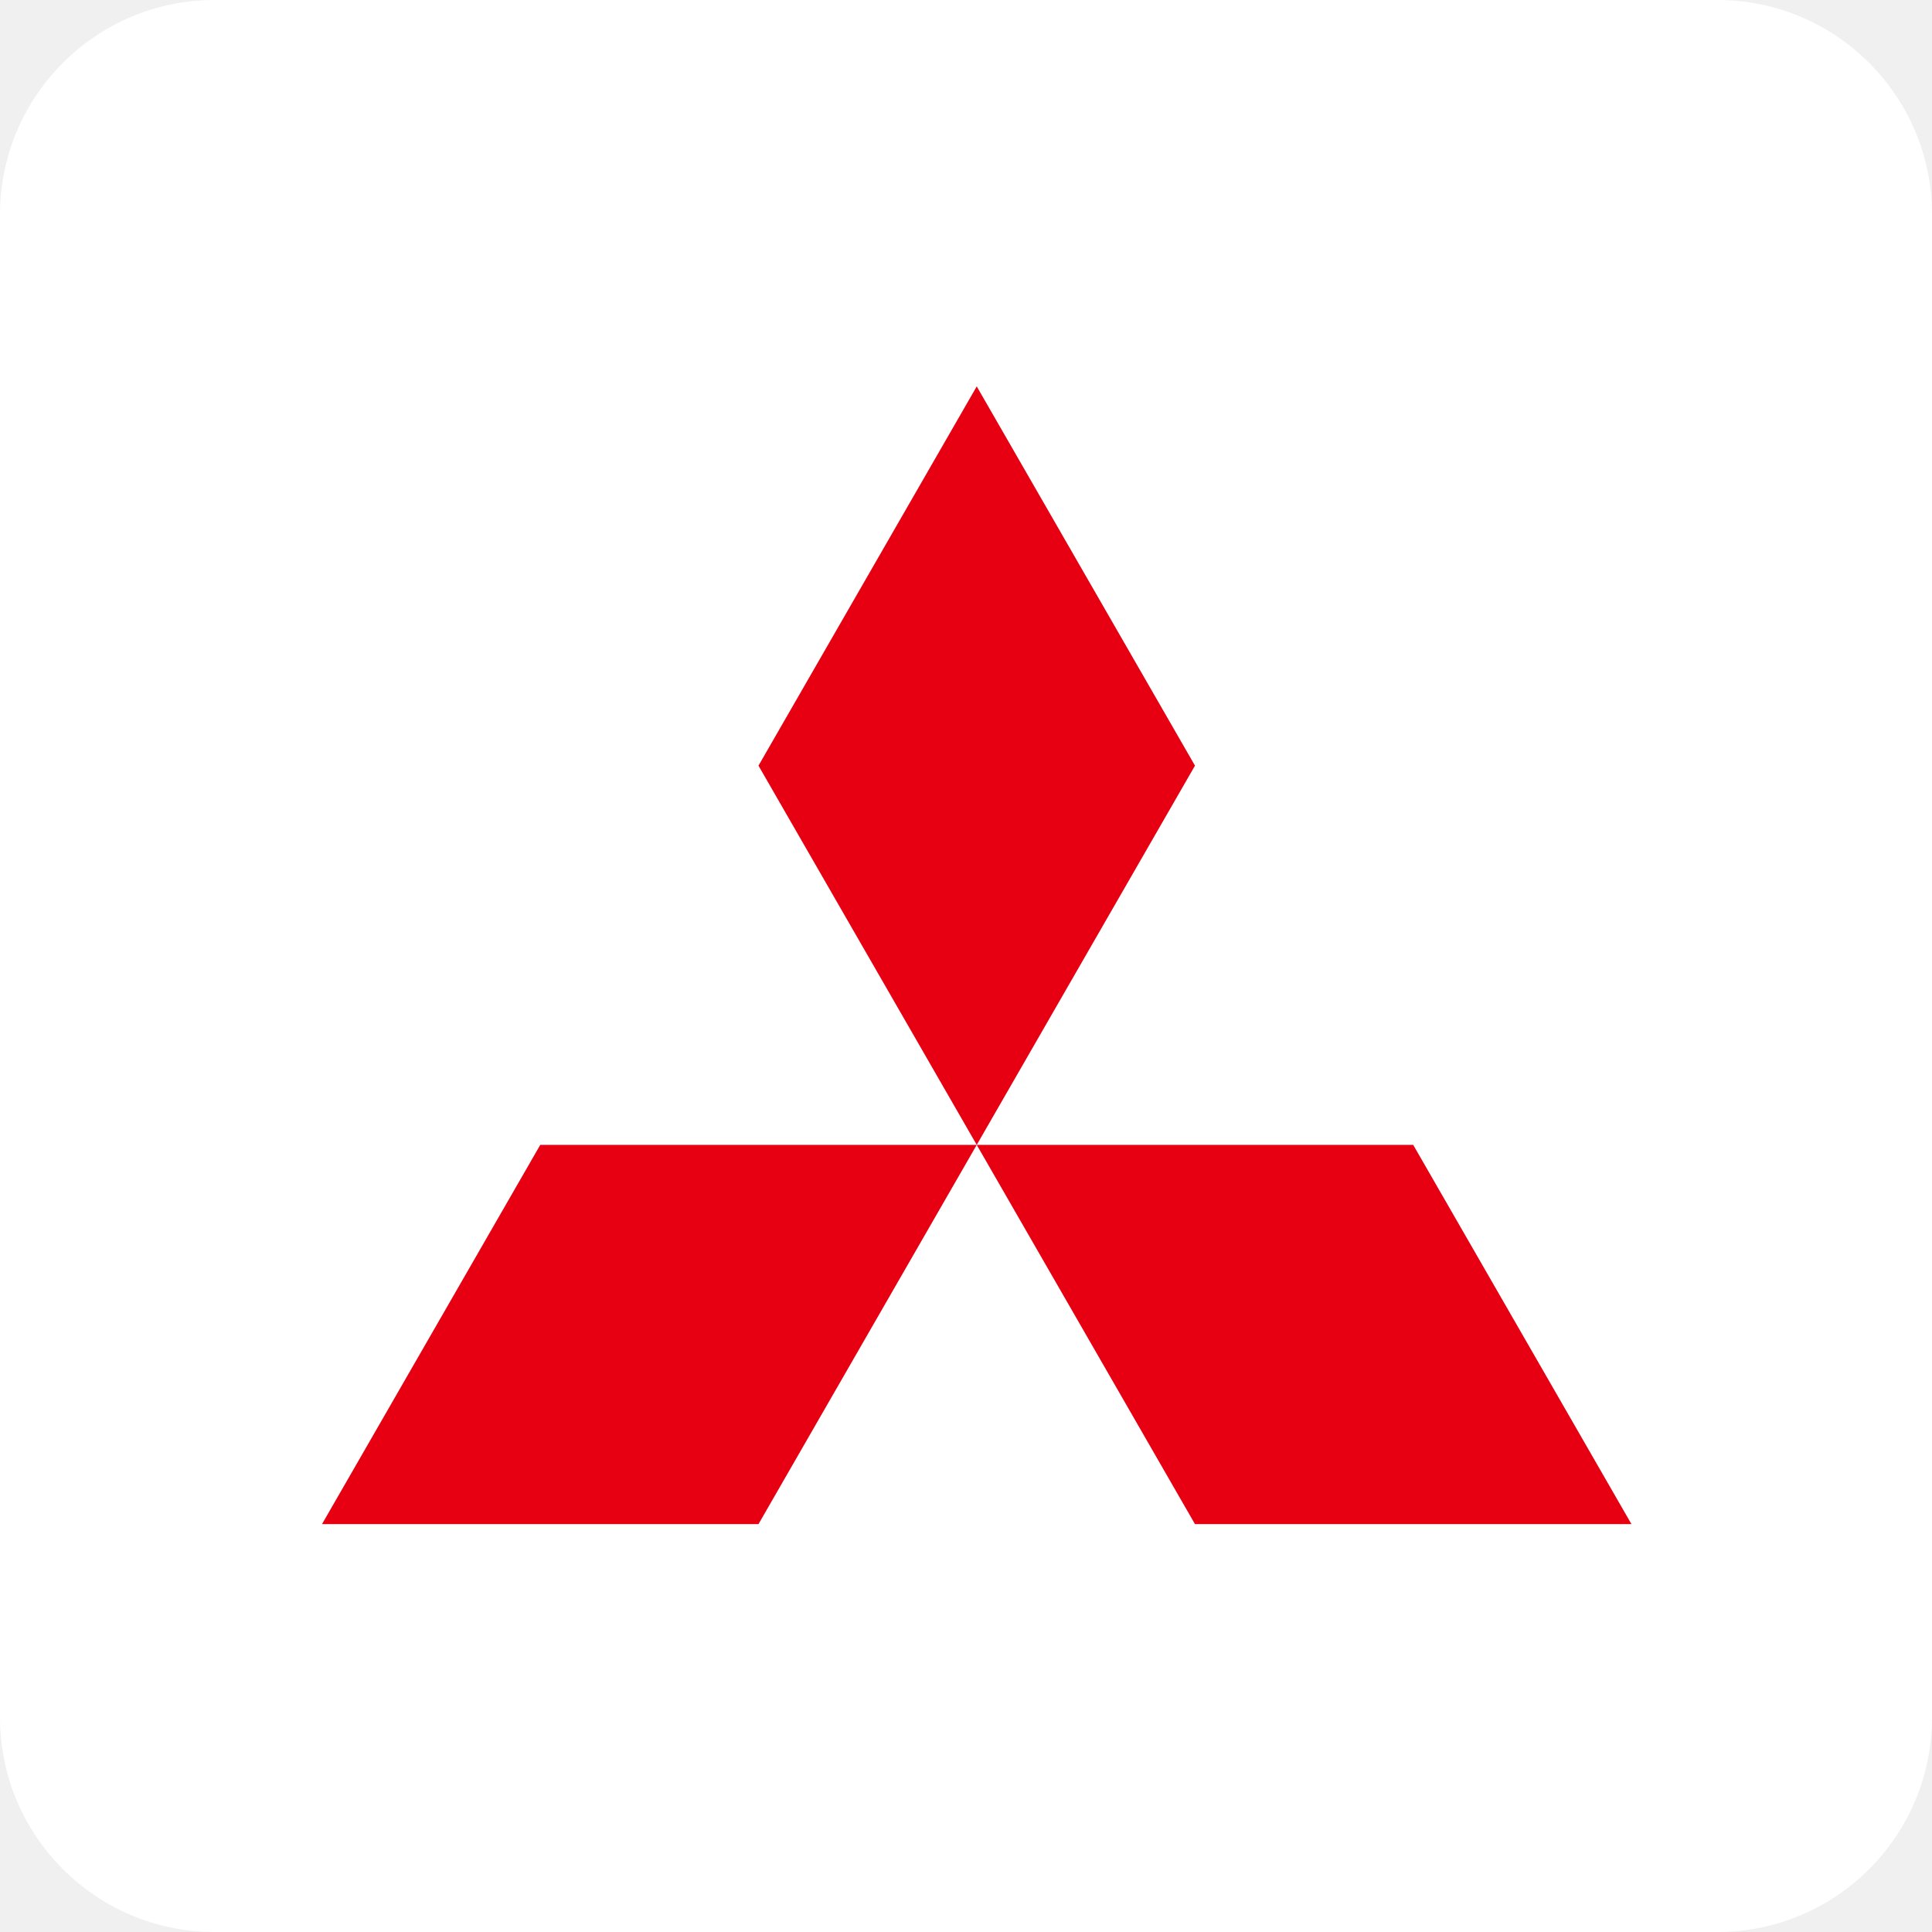
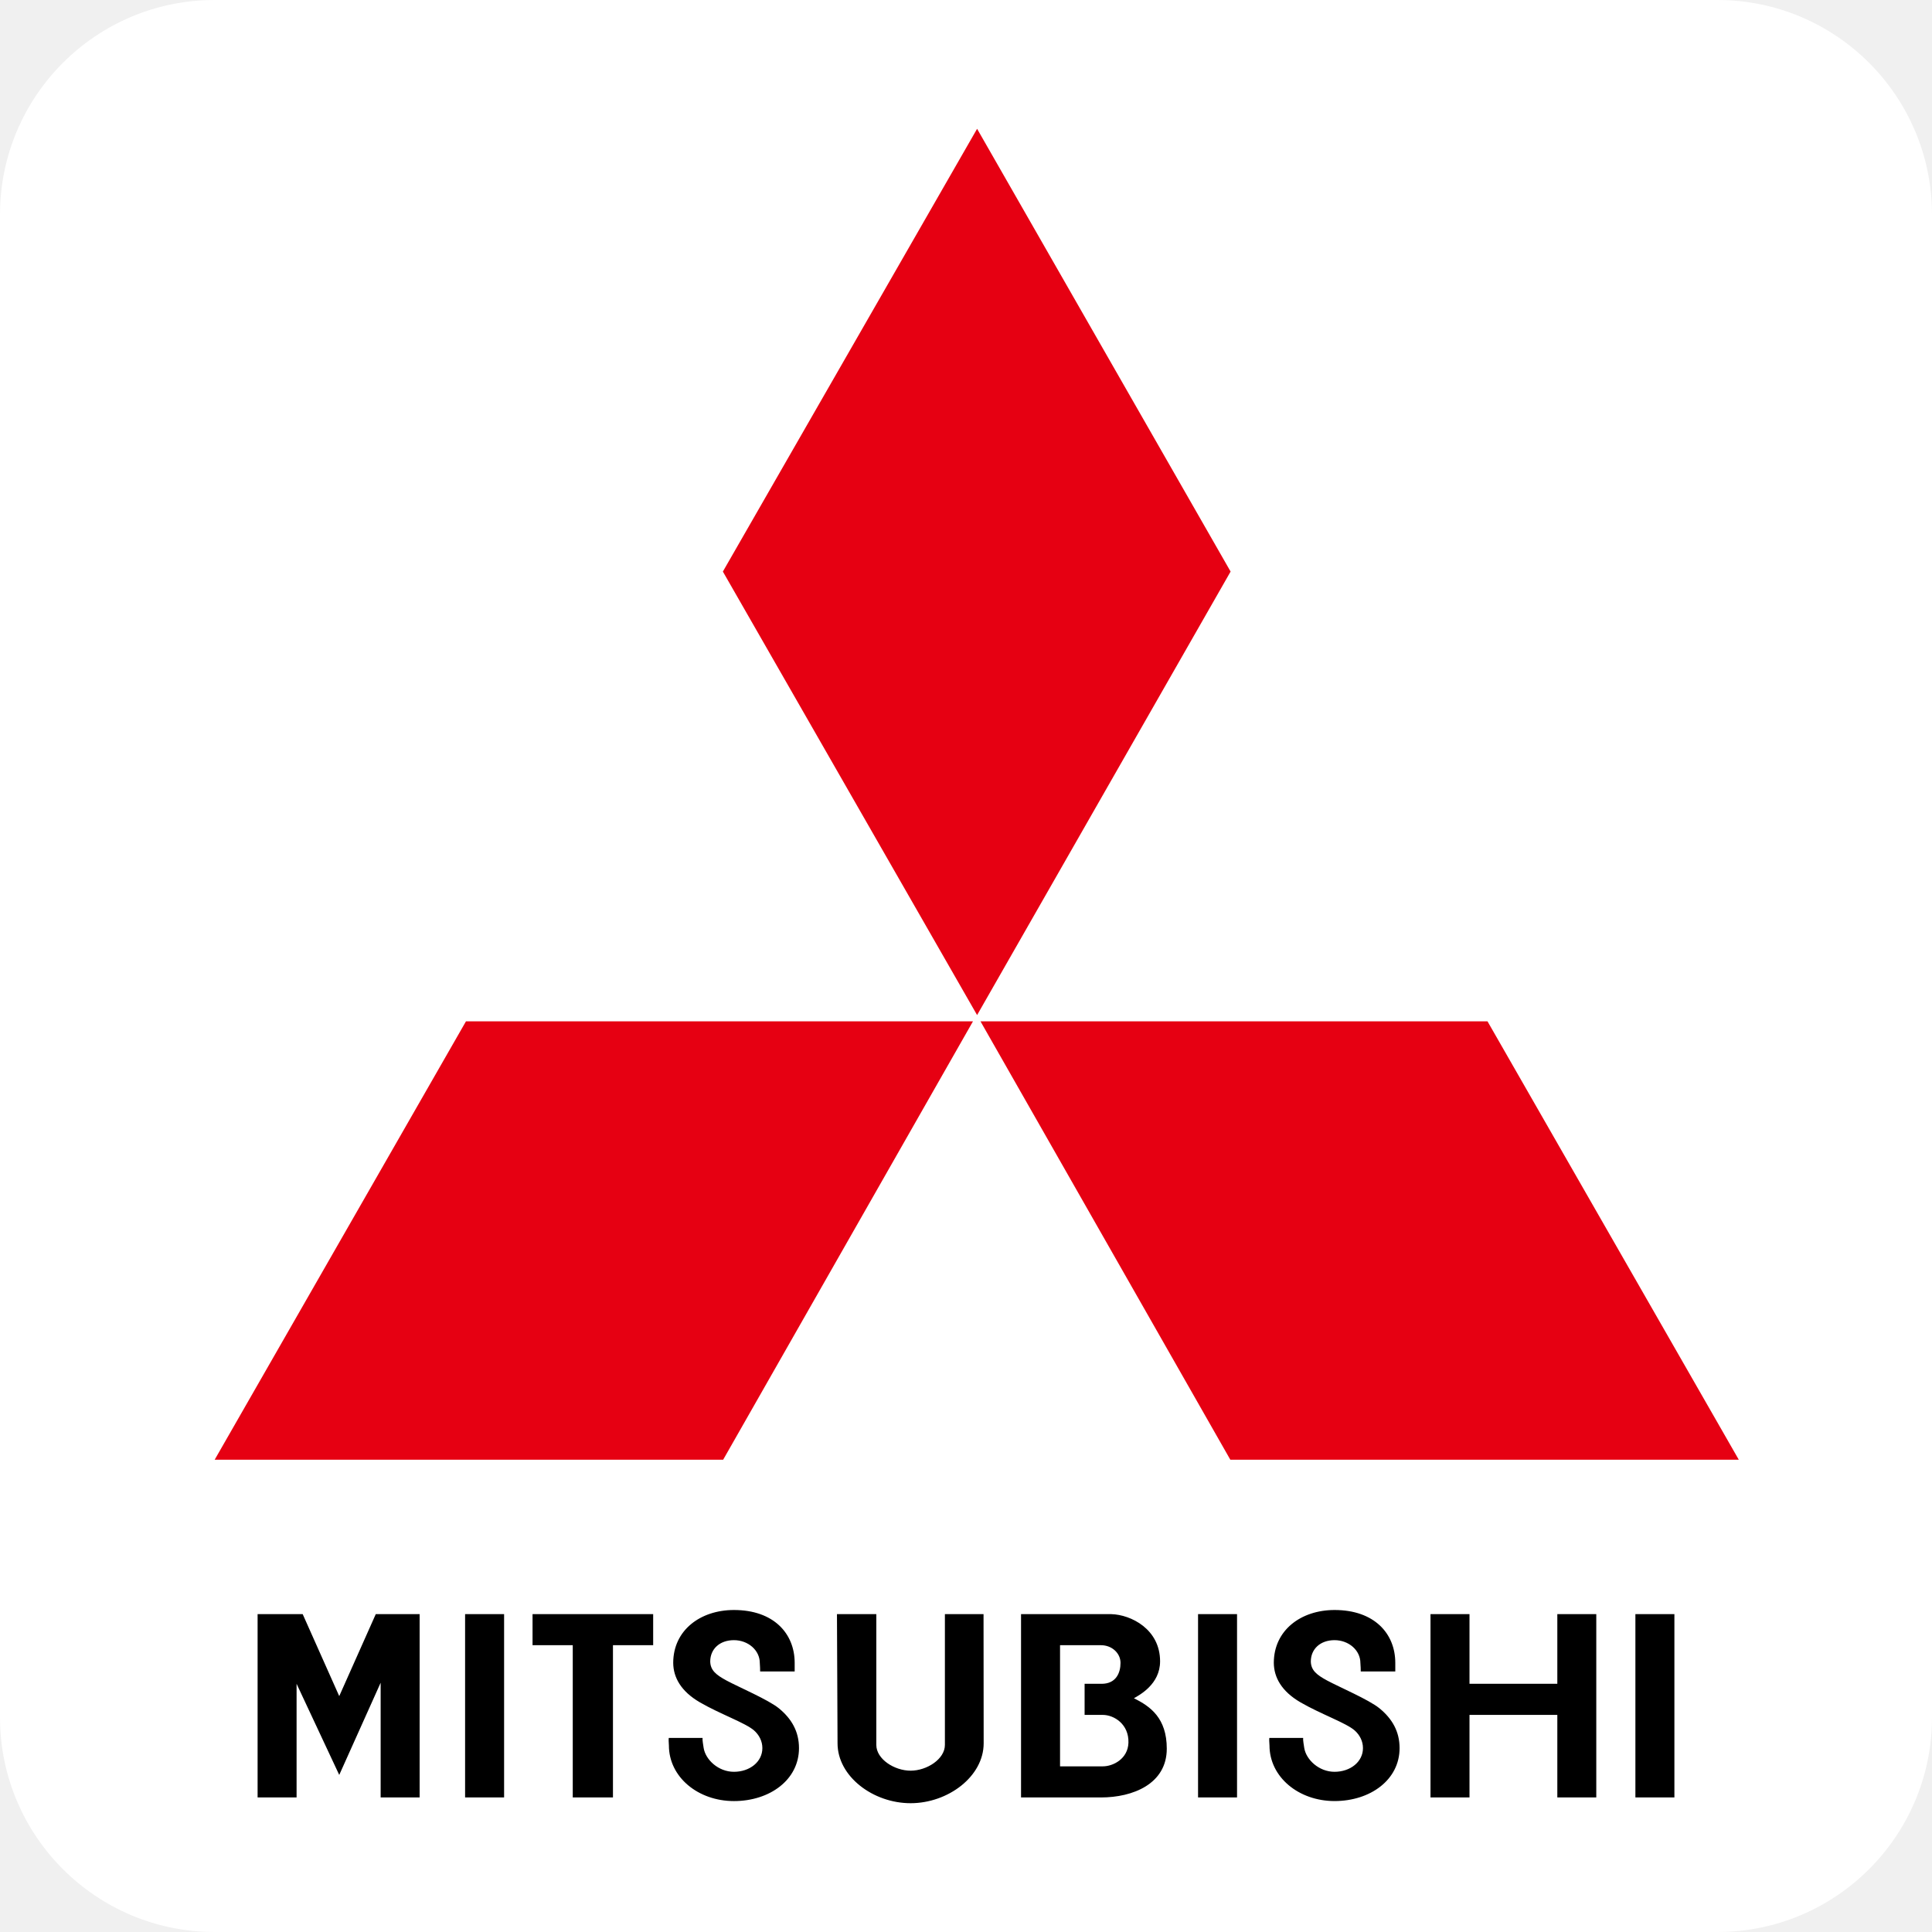
<svg xmlns="http://www.w3.org/2000/svg" width="90" height="90" viewBox="0 0 90 90" fill="none">
  <rect width="90" height="90" rx="10" fill="white" />
-   <path d="M35.333 71H15L25.167 53.333H45.5L35.333 71ZM55.667 71H76L65.833 53.333H45.5L55.667 71ZM55.667 35.667L45.5 18L35.333 35.667L45.5 53.333L55.667 35.667Z" fill="#E60012" />
+   <path fill-rule="evenodd" clip-rule="evenodd" d="M45.326 47.577H21.707L10 68H33.687L45.326 47.577ZM57.326 26.626L45.517 6L33.674 26.626L45.517 47.286L57.326 26.626ZM57.314 68H81L69.293 47.577H45.674L57.314 68Z" fill="#E60012" />
+   <path fill-rule="evenodd" clip-rule="evenodd" d="M55.81 83.731H57.626V75.192H55.81V83.731ZM76.183 83.731H78V75.192H76.183V83.731ZM21.666 83.731H23.483V75.192H21.666V83.731ZM30.427 75.192H24.808V76.64H26.681V83.731H28.554V76.64H30.427V75.192ZM72.546 78.438H68.455V75.192H66.638V83.731H68.455V79.886H72.546V83.731H74.361V75.192H72.546V78.438ZM15.803 79.012L14.1 75.192H12V83.731H13.816V78.438L15.803 82.683L17.732 78.388V83.731H19.548V75.192H17.505L15.803 79.012ZM45.817 75.193H44.017V81.285C44.017 81.948 43.173 82.485 42.42 82.485C41.666 82.485 40.822 81.948 40.822 81.285V75.193H38.989L39.016 81.21C39.016 82.751 40.668 84 42.419 84C44.17 84 45.823 82.751 45.823 81.21L45.817 75.193ZM52.822 79.112C53.077 78.962 54.041 78.463 54.041 77.39C54.041 75.891 52.68 75.217 51.771 75.193H47.564V83.732H51.288C52.764 83.732 54.353 83.107 54.353 81.46C54.353 80.036 53.588 79.487 52.822 79.112ZM51.374 82.283H49.381V76.64H51.289C51.801 76.64 52.198 77.015 52.198 77.464C52.198 77.914 51.999 78.438 51.318 78.438H50.525V79.887H51.375C51.886 79.887 52.595 80.311 52.567 81.185C52.542 81.933 51.857 82.283 51.374 82.283ZM31.154 80.96C31.14 81.047 31.154 81.147 31.16 81.309C31.16 82.782 32.517 83.901 34.19 83.901C35.863 83.901 37.22 82.907 37.22 81.434C37.22 80.66 36.875 80.061 36.276 79.574C35.786 79.177 34.392 78.581 33.849 78.288C33.339 78.013 33.098 77.802 33.085 77.402C33.085 76.817 33.525 76.405 34.19 76.405C34.509 76.405 34.816 76.517 35.041 76.715C35.267 76.914 35.394 77.183 35.394 77.464C35.406 77.614 35.41 77.764 35.41 77.864H37.019V77.464C37.019 76.09 36.035 75 34.19 75C32.628 75 31.361 75.941 31.361 77.464C31.366 78.139 31.721 78.788 32.601 79.3C33.546 79.849 34.729 80.26 35.126 80.61C35.366 80.821 35.514 81.112 35.514 81.434C35.514 82.077 34.921 82.537 34.19 82.537C33.458 82.537 32.87 81.971 32.78 81.434C32.761 81.297 32.714 81.06 32.728 80.96H31.154V80.96ZM61.828 78.288C61.317 78.013 61.076 77.802 61.063 77.402C61.063 76.817 61.504 76.405 62.169 76.405C62.488 76.405 62.794 76.517 63.02 76.716C63.245 76.914 63.372 77.184 63.372 77.464C63.384 77.614 63.389 77.764 63.389 77.864H64.998V77.464C64.998 76.09 64.013 75 62.169 75C60.606 75 59.339 75.941 59.339 77.464C59.345 78.139 59.7 78.788 60.579 79.3C61.525 79.849 62.708 80.26 63.105 80.61C63.344 80.821 63.492 81.112 63.492 81.434C63.492 82.077 62.899 82.537 62.168 82.537C61.437 82.537 60.848 81.971 60.758 81.434C60.739 81.297 60.692 81.06 60.706 80.96H59.131C59.117 81.047 59.131 81.147 59.138 81.309C59.138 82.781 60.495 83.9 62.168 83.9C63.841 83.9 65.198 82.907 65.198 81.434C65.198 80.659 64.853 80.061 64.254 79.574C63.765 79.177 62.371 78.581 61.828 78.288Z" fill="black" />
</svg>
